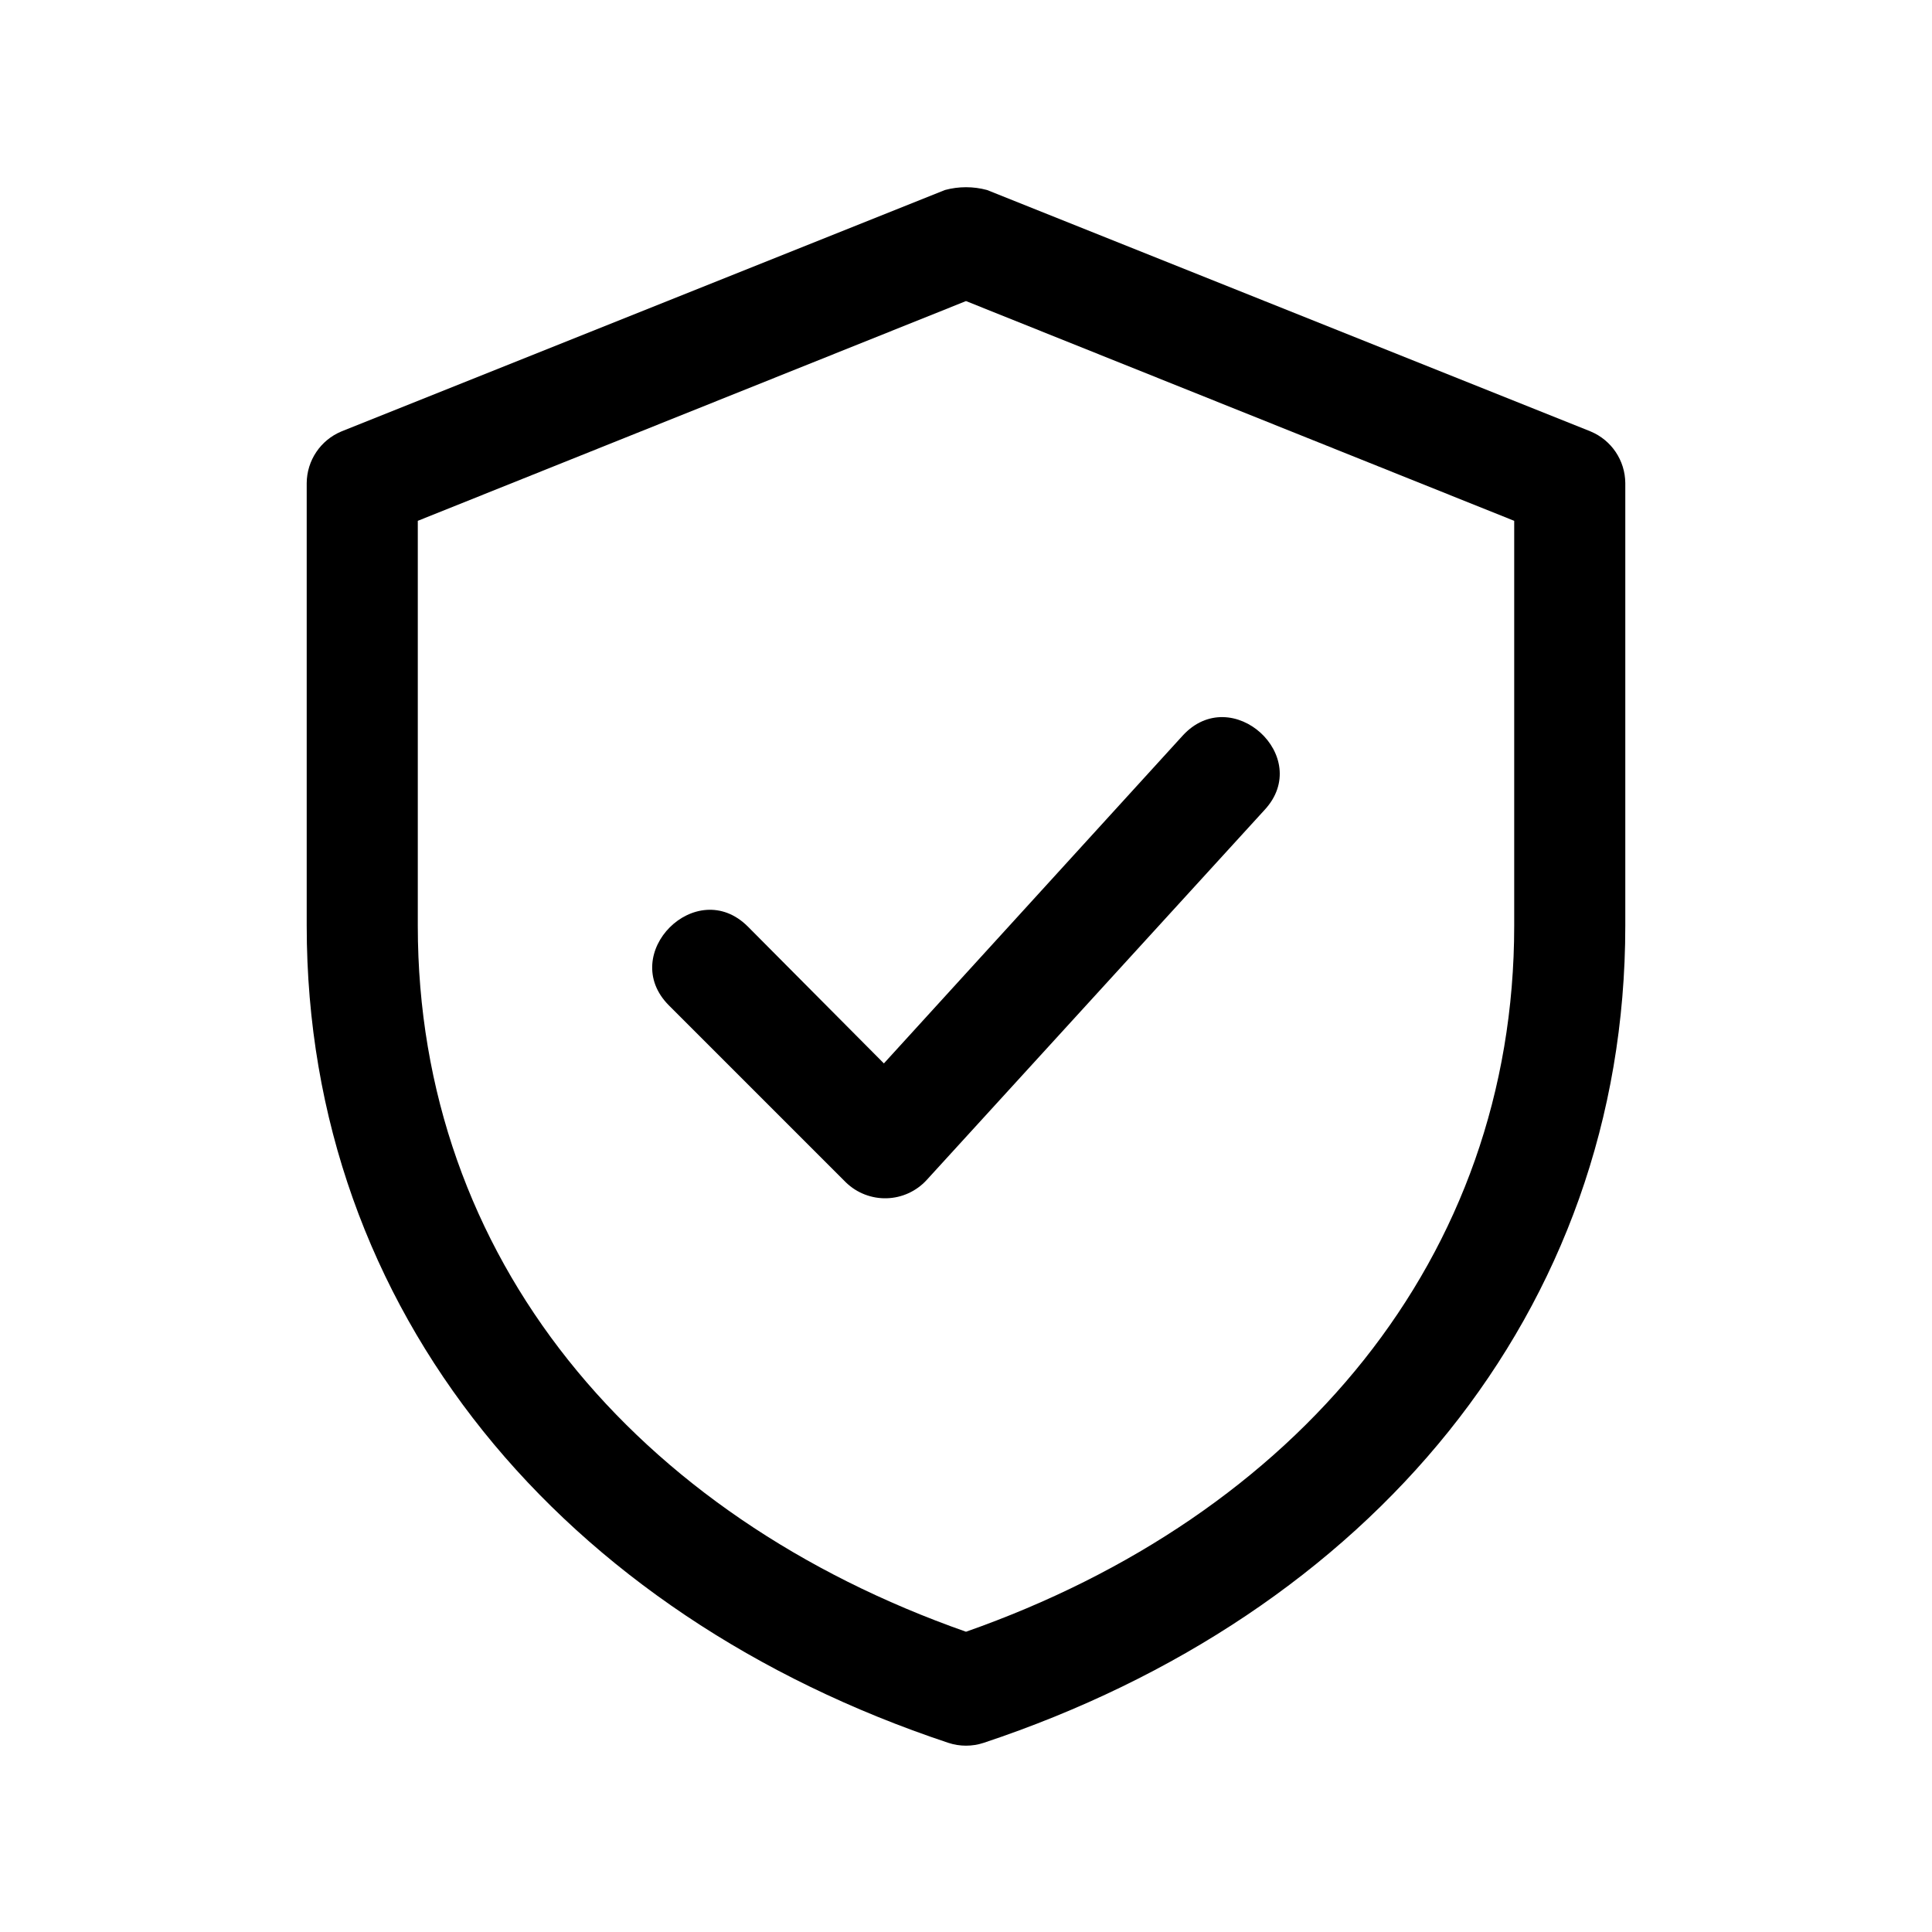
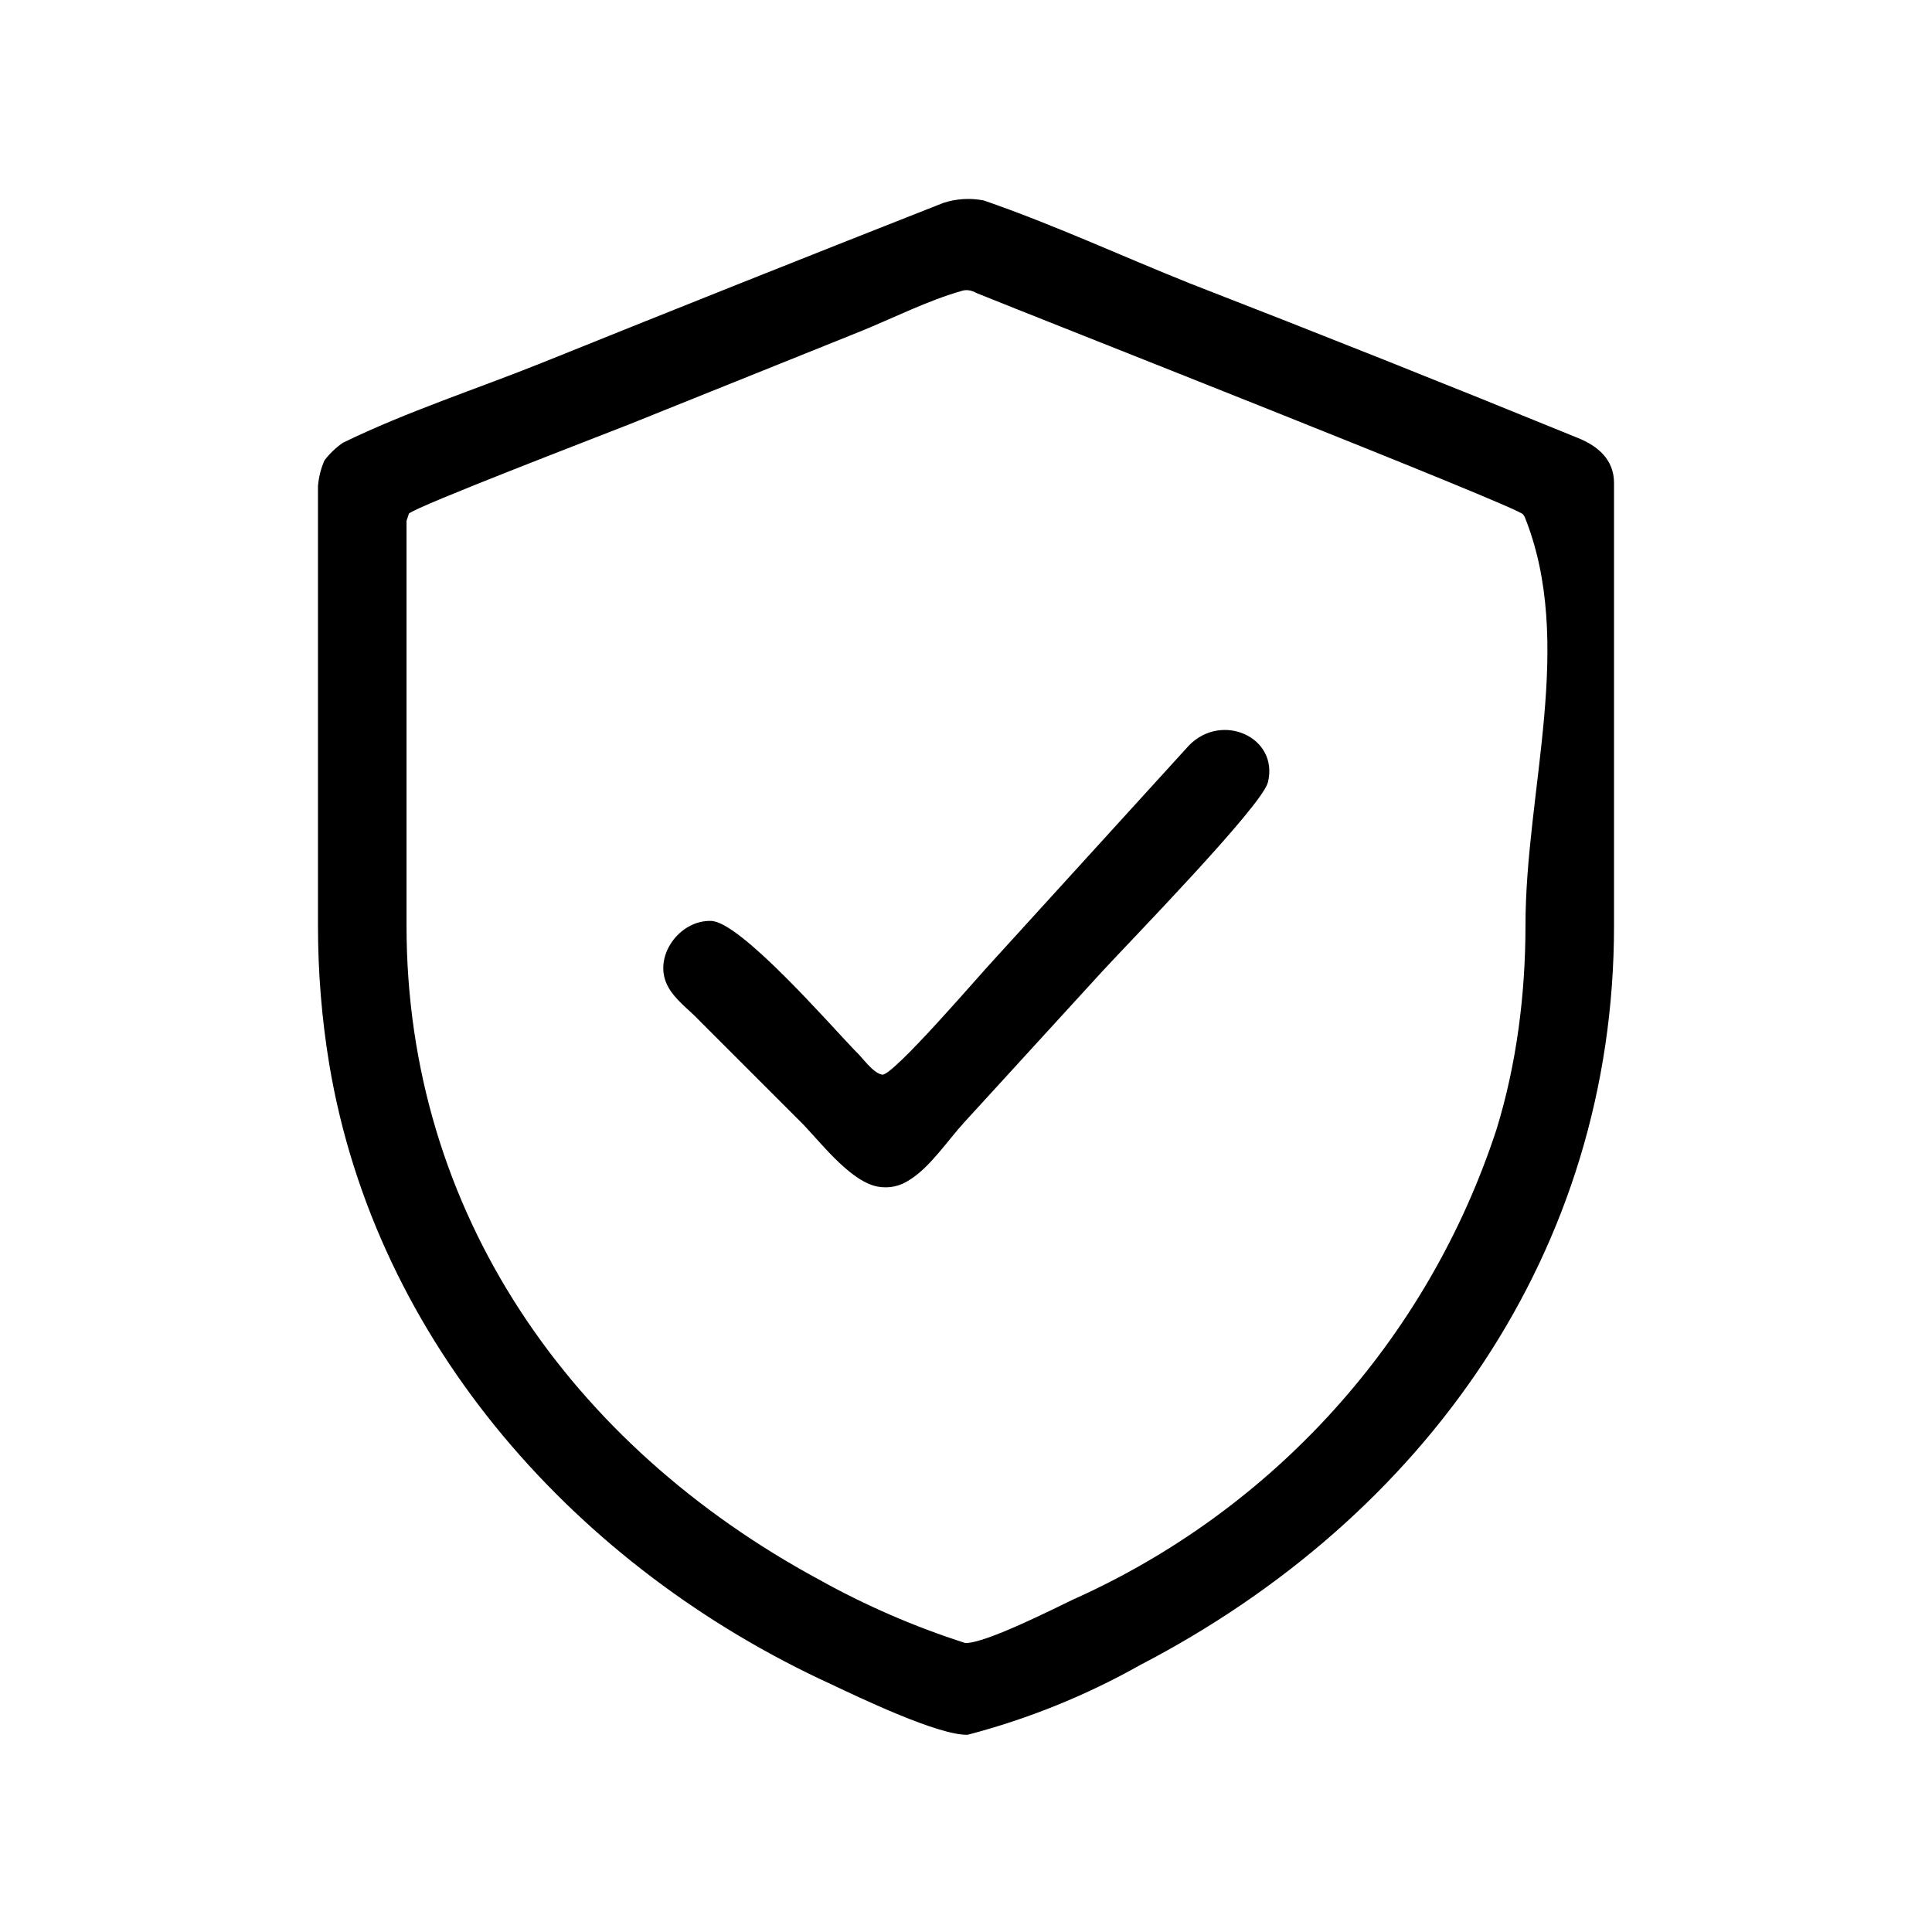
<svg xmlns="http://www.w3.org/2000/svg" fill="currentColor" viewBox="0 0 24 24">
-   <path fill-rule="evenodd" d="M11.74 2.36a1 1 0 0 1 .52 0l7.5 3a.7.7 0 0 1 .43.64v5.5c0 4.8-3.19 8.56-7.97 10.15a.7.7 0 0 1-.44 0C7 20.06 3.81 16.3 3.81 11.5V6a.7.7 0 0 1 .43-.64ZM12 3.74 5.19 6.47v5.03c0 4.13 2.71 7.33 6.81 8.77 4.1-1.44 6.81-4.64 6.81-8.77V6.47Zm2.69 5.4c.61-.67 1.63.26 1.02.92l-4.2 4.6a.7.7 0 0 1-1 .03l-2.2-2.2c-.64-.64.34-1.62.98-.98l1.69 1.7Z" />
+   <path fill-rule="evenodd" d="M11.72 2.52Q9.23 3.5 6.75 4.5c-.82.33-1.69.61-2.49 1a1 1 0 0 0-.23.22 1 1 0 0 0-.08.32v5.46q0 .87.14 1.72c.58 3.47 3.09 6.26 6.23 7.7.36.17 1.34.64 1.7.63a9 9 0 0 0 2.15-.87c3.52-1.83 5.88-5.13 5.88-9.18V6c0-.29-.2-.46-.45-.56q-2.4-.98-4.82-1.92c-.85-.34-1.69-.73-2.56-1.03a1 1 0 0 0-.5.03m.41 1.12c.66.27 6.74 2.66 6.79 2.75l.02.03c.63 1.57.01 3.39.01 5.08 0 .85-.11 1.72-.36 2.53a9.7 9.7 0 0 1-5.26 5.84c-.25.12-1.1.55-1.34.54a10 10 0 0 1-1.82-.79c-3.07-1.66-5.12-4.55-5.12-8.12V6.47l.03-.09c.09-.09 2.44-.99 2.74-1.11l2.86-1.15c.42-.17.85-.39 1.28-.51q.08-.02.17.03m2.64 5.62-2.44 2.68c-.16.17-1.23 1.42-1.37 1.41-.12-.02-.25-.22-.34-.3-.3-.31-1.43-1.61-1.79-1.61-.39-.01-.72.44-.54.8.09.18.27.3.4.44l1.23 1.23c.23.22.62.76.98.83q.22.04.41-.09c.25-.16.46-.48.67-.71l1.71-1.87c.33-.36 1.98-2.05 2.06-2.35.14-.56-.57-.88-.98-.46" />
</svg>
